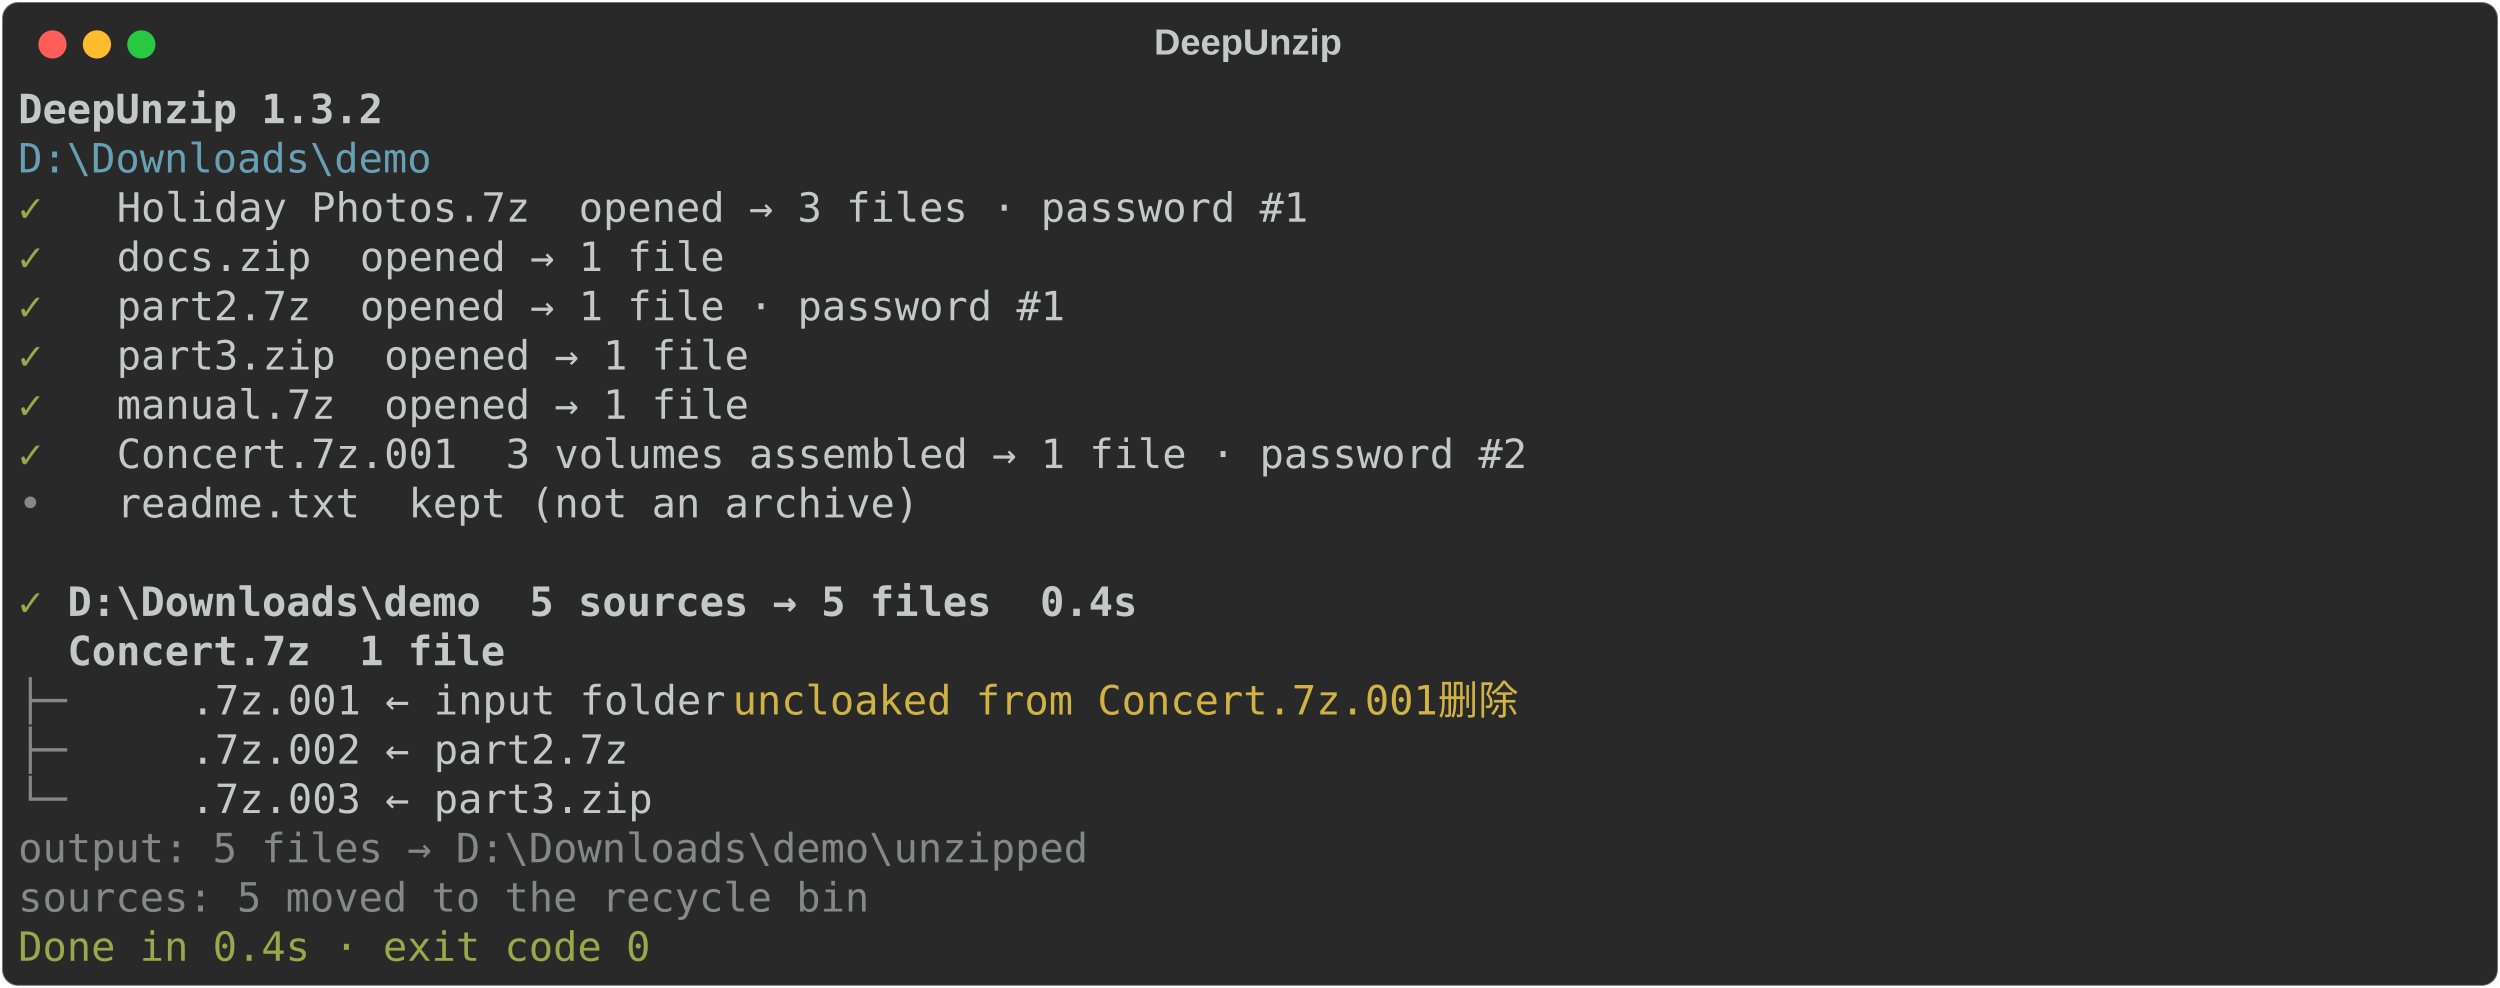
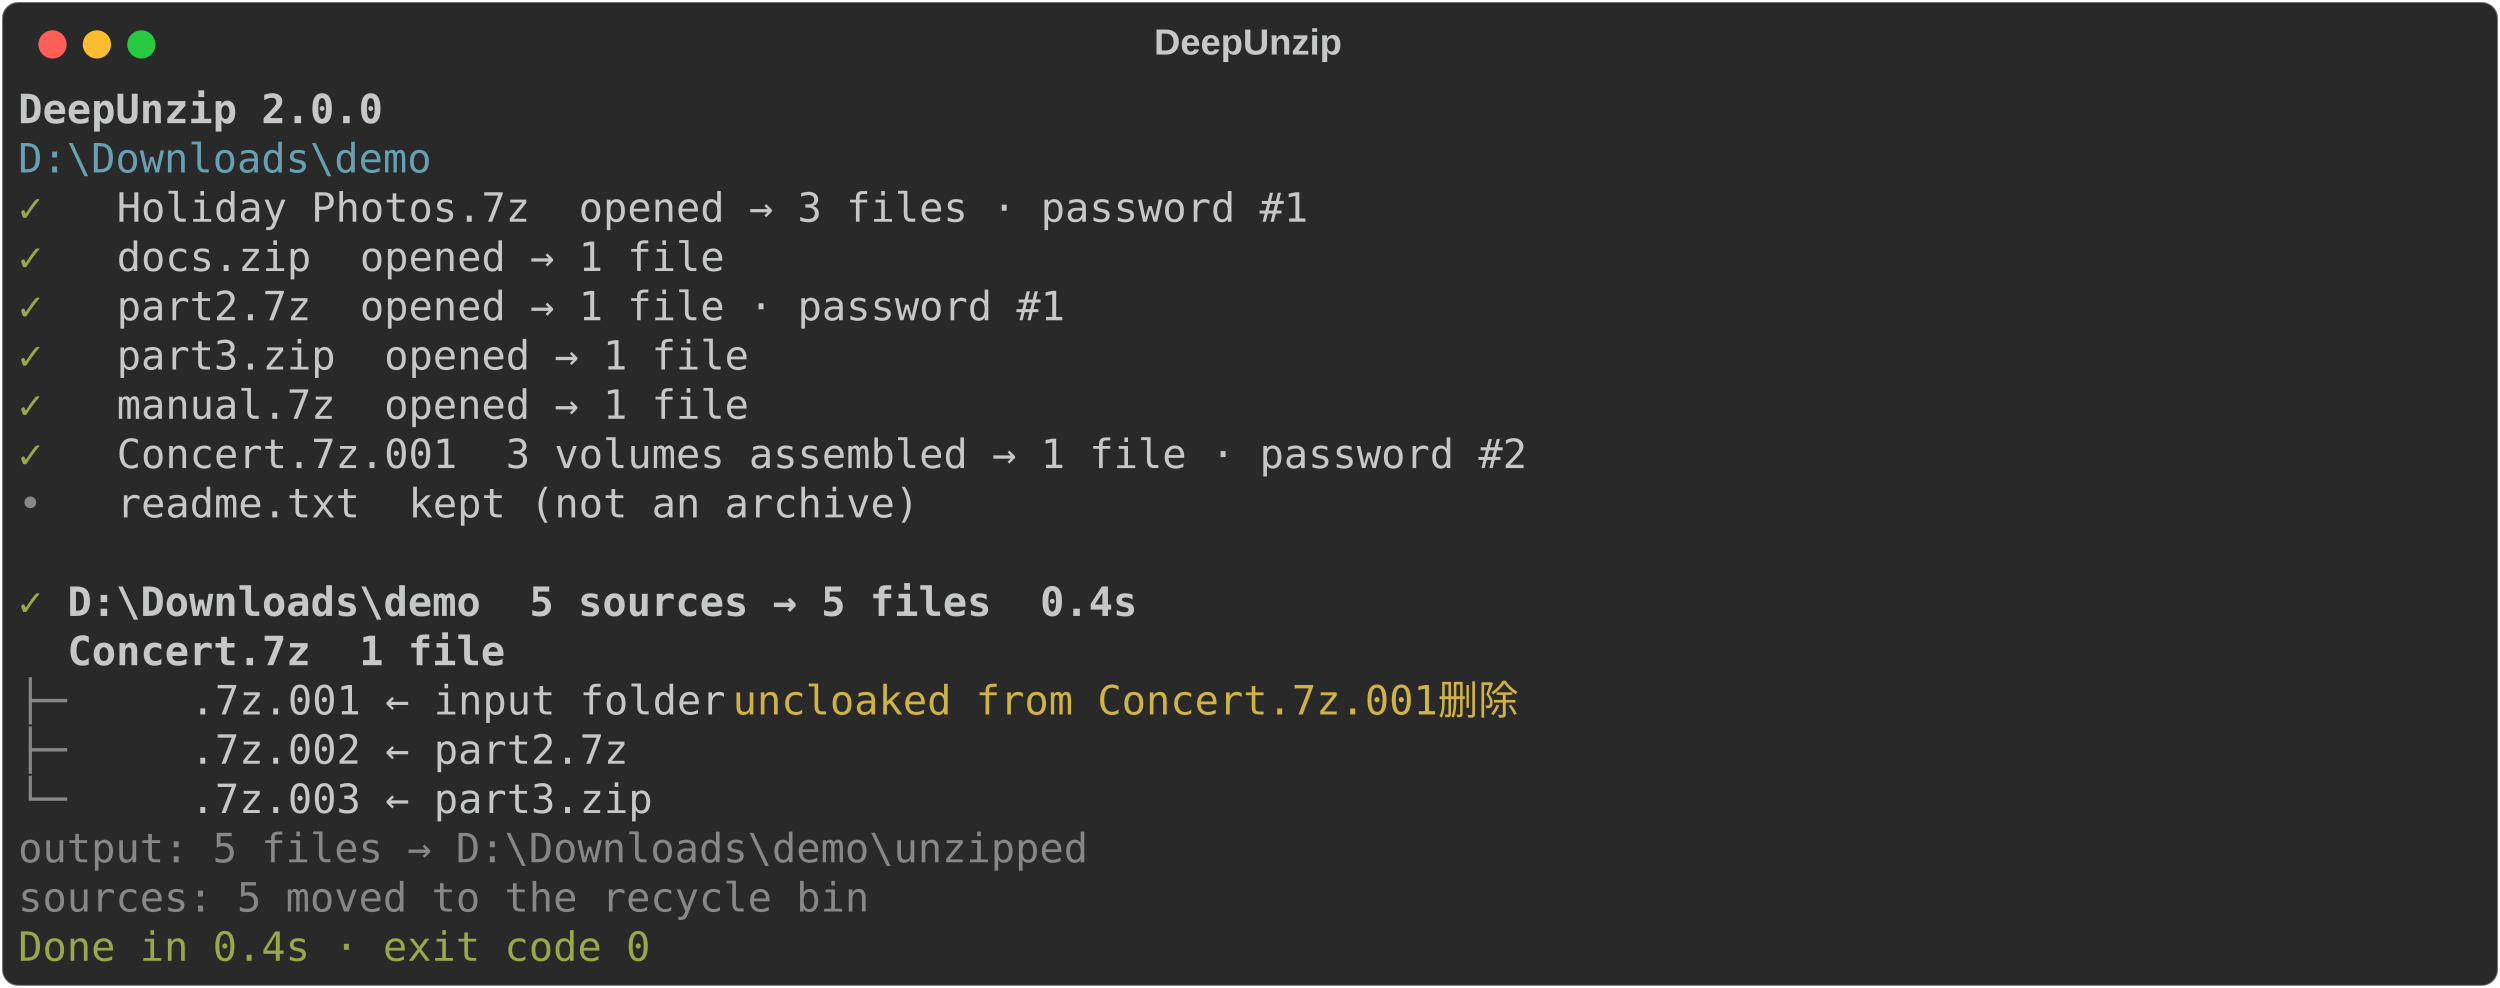
<svg xmlns="http://www.w3.org/2000/svg" class="rich-terminal" viewBox="0 0 1238 489.2">
  <style>

    @font-face {
        font-family: "Fira Code";
        src: local("FiraCode-Regular"),
                url("https://cdnjs.cloudflare.com/ajax/libs/firacode/6.2.0/woff2/FiraCode-Regular.woff2") format("woff2"),
                url("https://cdnjs.cloudflare.com/ajax/libs/firacode/6.2.0/woff/FiraCode-Regular.woff") format("woff");
        font-style: normal;
        font-weight: 400;
    }
    @font-face {
        font-family: "Fira Code";
        src: local("FiraCode-Bold"),
                url("https://cdnjs.cloudflare.com/ajax/libs/firacode/6.2.0/woff2/FiraCode-Bold.woff2") format("woff2"),
                url("https://cdnjs.cloudflare.com/ajax/libs/firacode/6.2.0/woff/FiraCode-Bold.woff") format("woff");
        font-style: bold;
        font-weight: 700;
    }

-     .terminal-3569796177-matrix {
+     .terminal-3025716301-matrix {
        font-family: Fira Code, monospace;
        font-size: 20px;
        line-height: 24.4px;
        font-variant-east-asian: full-width;
    }

-     .terminal-3569796177-title {
+     .terminal-3025716301-title {
        font-size: 18px;
        font-weight: bold;
        font-family: arial;
    }

-     .terminal-3569796177-r1 { fill: #c5c8c6;font-weight: bold }
- .terminal-3569796177-r2 { fill: #c5c8c6 }
- .terminal-3569796177-r3 { fill: #68a0b3 }
- .terminal-3569796177-r4 { fill: #98a84b }
- .terminal-3569796177-r5 { fill: #868887 }
- .terminal-3569796177-r6 { fill: #d0b344 }
+     .terminal-3025716301-r1 { fill: #c5c8c6;font-weight: bold }
+ .terminal-3025716301-r2 { fill: #c5c8c6 }
+ .terminal-3025716301-r3 { fill: #68a0b3 }
+ .terminal-3025716301-r4 { fill: #98a84b }
+ .terminal-3025716301-r5 { fill: #868887 }
+ .terminal-3025716301-r6 { fill: #d0b344 }
    </style>
  <defs>
-     <clipPath id="terminal-3569796177-clip-terminal">
+     <clipPath id="terminal-3025716301-clip-terminal">
      <rect x="0" y="0" width="1219.0" height="438.2" />
    </clipPath>
-     <clipPath id="terminal-3569796177-line-0">
+     <clipPath id="terminal-3025716301-line-0">
      <rect x="0" y="1.5" width="1220" height="24.65" />
    </clipPath>
-     <clipPath id="terminal-3569796177-line-1">
+     <clipPath id="terminal-3025716301-line-1">
      <rect x="0" y="25.9" width="1220" height="24.65" />
    </clipPath>
-     <clipPath id="terminal-3569796177-line-2">
+     <clipPath id="terminal-3025716301-line-2">
      <rect x="0" y="50.3" width="1220" height="24.65" />
    </clipPath>
-     <clipPath id="terminal-3569796177-line-3">
+     <clipPath id="terminal-3025716301-line-3">
      <rect x="0" y="74.7" width="1220" height="24.65" />
    </clipPath>
-     <clipPath id="terminal-3569796177-line-4">
+     <clipPath id="terminal-3025716301-line-4">
      <rect x="0" y="99.1" width="1220" height="24.65" />
    </clipPath>
-     <clipPath id="terminal-3569796177-line-5">
+     <clipPath id="terminal-3025716301-line-5">
      <rect x="0" y="123.5" width="1220" height="24.65" />
    </clipPath>
-     <clipPath id="terminal-3569796177-line-6">
+     <clipPath id="terminal-3025716301-line-6">
      <rect x="0" y="147.9" width="1220" height="24.65" />
    </clipPath>
-     <clipPath id="terminal-3569796177-line-7">
+     <clipPath id="terminal-3025716301-line-7">
      <rect x="0" y="172.3" width="1220" height="24.65" />
    </clipPath>
-     <clipPath id="terminal-3569796177-line-8">
+     <clipPath id="terminal-3025716301-line-8">
      <rect x="0" y="196.7" width="1220" height="24.65" />
    </clipPath>
-     <clipPath id="terminal-3569796177-line-9">
+     <clipPath id="terminal-3025716301-line-9">
      <rect x="0" y="221.1" width="1220" height="24.65" />
    </clipPath>
-     <clipPath id="terminal-3569796177-line-10">
+     <clipPath id="terminal-3025716301-line-10">
      <rect x="0" y="245.5" width="1220" height="24.65" />
    </clipPath>
-     <clipPath id="terminal-3569796177-line-11">
+     <clipPath id="terminal-3025716301-line-11">
      <rect x="0" y="269.9" width="1220" height="24.65" />
    </clipPath>
-     <clipPath id="terminal-3569796177-line-12">
+     <clipPath id="terminal-3025716301-line-12">
      <rect x="0" y="294.3" width="1220" height="24.65" />
    </clipPath>
-     <clipPath id="terminal-3569796177-line-13">
+     <clipPath id="terminal-3025716301-line-13">
      <rect x="0" y="318.7" width="1220" height="24.65" />
    </clipPath>
-     <clipPath id="terminal-3569796177-line-14">
+     <clipPath id="terminal-3025716301-line-14">
      <rect x="0" y="343.1" width="1220" height="24.65" />
    </clipPath>
-     <clipPath id="terminal-3569796177-line-15">
+     <clipPath id="terminal-3025716301-line-15">
      <rect x="0" y="367.5" width="1220" height="24.65" />
    </clipPath>
-     <clipPath id="terminal-3569796177-line-16">
+     <clipPath id="terminal-3025716301-line-16">
      <rect x="0" y="391.9" width="1220" height="24.65" />
    </clipPath>
  </defs>
  <rect fill="#292929" stroke="rgba(255,255,255,0.35)" stroke-width="1" x="1" y="1" width="1236" height="487.2" rx="8" />
-   <text class="terminal-3569796177-title" fill="#c5c8c6" text-anchor="middle" x="618" y="27">DeepUnzip</text>
+   <text class="terminal-3025716301-title" fill="#c5c8c6" text-anchor="middle" x="618" y="27">DeepUnzip</text>
  <g transform="translate(26,22)">
    <circle cx="0" cy="0" r="7" fill="#ff5f57" />
    <circle cx="22" cy="0" r="7" fill="#febc2e" />
    <circle cx="44" cy="0" r="7" fill="#28c840" />
  </g>
-   <g transform="translate(9, 41)" clip-path="url(#terminal-3569796177-clip-terminal)">
-     <g class="terminal-3569796177-matrix">
-       <text class="terminal-3569796177-r1" x="0" y="20" textLength="183" clip-path="url(#terminal-3569796177-line-0)">DeepUnzip 1.3.2</text>
-       <text class="terminal-3569796177-r2" x="1220" y="20" textLength="0" clip-path="url(#terminal-3569796177-line-0)">
+   <g transform="translate(9, 41)" clip-path="url(#terminal-3025716301-clip-terminal)">
+     <g class="terminal-3025716301-matrix">
+       <text class="terminal-3025716301-r1" x="0" y="20" textLength="183" clip-path="url(#terminal-3025716301-line-0)">DeepUnzip 2.0.0</text>
+       <text class="terminal-3025716301-r2" x="1220" y="20" textLength="0" clip-path="url(#terminal-3025716301-line-0)">
</text>
-       <text class="terminal-3569796177-r3" x="0" y="44.4" textLength="207.4" clip-path="url(#terminal-3569796177-line-1)">D:\Downloads\demo</text>
-       <text class="terminal-3569796177-r2" x="1220" y="44.4" textLength="0" clip-path="url(#terminal-3569796177-line-1)">
+       <text class="terminal-3025716301-r3" x="0" y="44.4" textLength="207.4" clip-path="url(#terminal-3025716301-line-1)">D:\Downloads\demo</text>
+       <text class="terminal-3025716301-r2" x="1220" y="44.4" textLength="0" clip-path="url(#terminal-3025716301-line-1)">
</text>
-       <text class="terminal-3569796177-r4" x="0" y="68.8" textLength="48.8" clip-path="url(#terminal-3569796177-line-2)">  ✓ </text>
-       <text class="terminal-3569796177-r2" x="48.8" y="68.8" textLength="597.8" clip-path="url(#terminal-3569796177-line-2)">Holiday Photos.7z  opened → 3 files · password #1</text>
-       <text class="terminal-3569796177-r2" x="1220" y="68.8" textLength="0" clip-path="url(#terminal-3569796177-line-2)">
+       <text class="terminal-3025716301-r4" x="0" y="68.8" textLength="48.8" clip-path="url(#terminal-3025716301-line-2)">  ✓ </text>
+       <text class="terminal-3025716301-r2" x="48.8" y="68.8" textLength="597.8" clip-path="url(#terminal-3025716301-line-2)">Holiday Photos.7z  opened → 3 files · password #1</text>
+       <text class="terminal-3025716301-r2" x="1220" y="68.8" textLength="0" clip-path="url(#terminal-3025716301-line-2)">
</text>
-       <text class="terminal-3569796177-r4" x="0" y="93.2" textLength="48.8" clip-path="url(#terminal-3569796177-line-3)">  ✓ </text>
-       <text class="terminal-3569796177-r2" x="48.8" y="93.2" textLength="305" clip-path="url(#terminal-3569796177-line-3)">docs.zip  opened → 1 file</text>
-       <text class="terminal-3569796177-r2" x="1220" y="93.2" textLength="0" clip-path="url(#terminal-3569796177-line-3)">
+       <text class="terminal-3025716301-r4" x="0" y="93.2" textLength="48.8" clip-path="url(#terminal-3025716301-line-3)">  ✓ </text>
+       <text class="terminal-3025716301-r2" x="48.8" y="93.2" textLength="305" clip-path="url(#terminal-3025716301-line-3)">docs.zip  opened → 1 file</text>
+       <text class="terminal-3025716301-r2" x="1220" y="93.2" textLength="0" clip-path="url(#terminal-3025716301-line-3)">
</text>
-       <text class="terminal-3569796177-r4" x="0" y="117.6" textLength="48.8" clip-path="url(#terminal-3569796177-line-4)">  ✓ </text>
-       <text class="terminal-3569796177-r2" x="48.8" y="117.6" textLength="475.8" clip-path="url(#terminal-3569796177-line-4)">part2.7z  opened → 1 file · password #1</text>
-       <text class="terminal-3569796177-r2" x="1220" y="117.6" textLength="0" clip-path="url(#terminal-3569796177-line-4)">
+       <text class="terminal-3025716301-r4" x="0" y="117.6" textLength="48.8" clip-path="url(#terminal-3025716301-line-4)">  ✓ </text>
+       <text class="terminal-3025716301-r2" x="48.8" y="117.6" textLength="475.8" clip-path="url(#terminal-3025716301-line-4)">part2.7z  opened → 1 file · password #1</text>
+       <text class="terminal-3025716301-r2" x="1220" y="117.6" textLength="0" clip-path="url(#terminal-3025716301-line-4)">
</text>
-       <text class="terminal-3569796177-r4" x="0" y="142" textLength="48.8" clip-path="url(#terminal-3569796177-line-5)">  ✓ </text>
-       <text class="terminal-3569796177-r2" x="48.8" y="142" textLength="317.2" clip-path="url(#terminal-3569796177-line-5)">part3.zip  opened → 1 file</text>
-       <text class="terminal-3569796177-r2" x="1220" y="142" textLength="0" clip-path="url(#terminal-3569796177-line-5)">
+       <text class="terminal-3025716301-r4" x="0" y="142" textLength="48.8" clip-path="url(#terminal-3025716301-line-5)">  ✓ </text>
+       <text class="terminal-3025716301-r2" x="48.8" y="142" textLength="317.2" clip-path="url(#terminal-3025716301-line-5)">part3.zip  opened → 1 file</text>
+       <text class="terminal-3025716301-r2" x="1220" y="142" textLength="0" clip-path="url(#terminal-3025716301-line-5)">
</text>
-       <text class="terminal-3569796177-r4" x="0" y="166.4" textLength="48.8" clip-path="url(#terminal-3569796177-line-6)">  ✓ </text>
-       <text class="terminal-3569796177-r2" x="48.8" y="166.4" textLength="317.2" clip-path="url(#terminal-3569796177-line-6)">manual.7z  opened → 1 file</text>
-       <text class="terminal-3569796177-r2" x="1220" y="166.4" textLength="0" clip-path="url(#terminal-3569796177-line-6)">
+       <text class="terminal-3025716301-r4" x="0" y="166.4" textLength="48.8" clip-path="url(#terminal-3025716301-line-6)">  ✓ </text>
+       <text class="terminal-3025716301-r2" x="48.8" y="166.4" textLength="317.2" clip-path="url(#terminal-3025716301-line-6)">manual.7z  opened → 1 file</text>
+       <text class="terminal-3025716301-r2" x="1220" y="166.4" textLength="0" clip-path="url(#terminal-3025716301-line-6)">
</text>
-       <text class="terminal-3569796177-r4" x="0" y="190.8" textLength="48.8" clip-path="url(#terminal-3569796177-line-7)">  ✓ </text>
-       <text class="terminal-3569796177-r2" x="48.8" y="190.8" textLength="707.6" clip-path="url(#terminal-3569796177-line-7)">Concert.7z.001  3 volumes assembled → 1 file · password #2</text>
-       <text class="terminal-3569796177-r2" x="1220" y="190.8" textLength="0" clip-path="url(#terminal-3569796177-line-7)">
+       <text class="terminal-3025716301-r4" x="0" y="190.8" textLength="48.8" clip-path="url(#terminal-3025716301-line-7)">  ✓ </text>
+       <text class="terminal-3025716301-r2" x="48.8" y="190.8" textLength="707.6" clip-path="url(#terminal-3025716301-line-7)">Concert.7z.001  3 volumes assembled → 1 file · password #2</text>
+       <text class="terminal-3025716301-r2" x="1220" y="190.8" textLength="0" clip-path="url(#terminal-3025716301-line-7)">
</text>
-       <text class="terminal-3569796177-r5" x="0" y="215.2" textLength="48.8" clip-path="url(#terminal-3569796177-line-8)">  • </text>
-       <text class="terminal-3569796177-r2" x="48.8" y="215.2" textLength="402.6" clip-path="url(#terminal-3569796177-line-8)">readme.txt  kept (not an archive)</text>
-       <text class="terminal-3569796177-r2" x="1220" y="215.2" textLength="0" clip-path="url(#terminal-3569796177-line-8)">
+       <text class="terminal-3025716301-r5" x="0" y="215.2" textLength="48.8" clip-path="url(#terminal-3025716301-line-8)">  • </text>
+       <text class="terminal-3025716301-r2" x="48.8" y="215.2" textLength="402.6" clip-path="url(#terminal-3025716301-line-8)">readme.txt  kept (not an archive)</text>
+       <text class="terminal-3025716301-r2" x="1220" y="215.2" textLength="0" clip-path="url(#terminal-3025716301-line-8)">
</text>
-       <text class="terminal-3569796177-r2" x="1220" y="239.6" textLength="0" clip-path="url(#terminal-3569796177-line-9)">
+       <text class="terminal-3025716301-r2" x="1220" y="239.6" textLength="0" clip-path="url(#terminal-3025716301-line-9)">
</text>
-       <text class="terminal-3569796177-r4" x="0" y="264" textLength="24.4" clip-path="url(#terminal-3569796177-line-10)">✓ </text>
-       <text class="terminal-3569796177-r1" x="24.4" y="264" textLength="536.8" clip-path="url(#terminal-3569796177-line-10)">D:\Downloads\demo  5 sources → 5 files  0.4s</text>
-       <text class="terminal-3569796177-r2" x="1220" y="264" textLength="0" clip-path="url(#terminal-3569796177-line-10)">
+       <text class="terminal-3025716301-r4" x="0" y="264" textLength="24.4" clip-path="url(#terminal-3025716301-line-10)">✓ </text>
+       <text class="terminal-3025716301-r1" x="24.4" y="264" textLength="536.8" clip-path="url(#terminal-3025716301-line-10)">D:\Downloads\demo  5 sources → 5 files  0.4s</text>
+       <text class="terminal-3025716301-r2" x="1220" y="264" textLength="0" clip-path="url(#terminal-3025716301-line-10)">
</text>
-       <text class="terminal-3569796177-r1" x="24.4" y="288.4" textLength="219.6" clip-path="url(#terminal-3569796177-line-11)">Concert.7z  1 file</text>
-       <text class="terminal-3569796177-r2" x="1220" y="288.4" textLength="0" clip-path="url(#terminal-3569796177-line-11)">
+       <text class="terminal-3025716301-r1" x="24.4" y="288.4" textLength="219.6" clip-path="url(#terminal-3025716301-line-11)">Concert.7z  1 file</text>
+       <text class="terminal-3025716301-r2" x="1220" y="288.4" textLength="0" clip-path="url(#terminal-3025716301-line-11)">
</text>
-       <text class="terminal-3569796177-r5" x="0" y="312.8" textLength="85.4" clip-path="url(#terminal-3569796177-line-12)">    ├─ </text>
-       <text class="terminal-3569796177-r2" x="85.4" y="312.8" textLength="268.4" clip-path="url(#terminal-3569796177-line-12)">.7z.001 ← input folder</text>
-       <text class="terminal-3569796177-r6" x="353.8" y="312.8" textLength="427" clip-path="url(#terminal-3569796177-line-12)">  uncloaked from Concert.7z.001删除</text>
-       <text class="terminal-3569796177-r2" x="1220" y="312.8" textLength="0" clip-path="url(#terminal-3569796177-line-12)">
+       <text class="terminal-3025716301-r5" x="0" y="312.8" textLength="85.4" clip-path="url(#terminal-3025716301-line-12)">    ├─ </text>
+       <text class="terminal-3025716301-r2" x="85.4" y="312.8" textLength="268.4" clip-path="url(#terminal-3025716301-line-12)">.7z.001 ← input folder</text>
+       <text class="terminal-3025716301-r6" x="353.8" y="312.8" textLength="427" clip-path="url(#terminal-3025716301-line-12)">  uncloaked from Concert.7z.001删除</text>
+       <text class="terminal-3025716301-r2" x="1220" y="312.8" textLength="0" clip-path="url(#terminal-3025716301-line-12)">
</text>
-       <text class="terminal-3569796177-r5" x="0" y="337.2" textLength="85.4" clip-path="url(#terminal-3569796177-line-13)">    ├─ </text>
-       <text class="terminal-3569796177-r2" x="85.4" y="337.2" textLength="219.6" clip-path="url(#terminal-3569796177-line-13)">.7z.002 ← part2.7z</text>
-       <text class="terminal-3569796177-r2" x="1220" y="337.2" textLength="0" clip-path="url(#terminal-3569796177-line-13)">
+       <text class="terminal-3025716301-r5" x="0" y="337.2" textLength="85.4" clip-path="url(#terminal-3025716301-line-13)">    ├─ </text>
+       <text class="terminal-3025716301-r2" x="85.4" y="337.2" textLength="219.6" clip-path="url(#terminal-3025716301-line-13)">.7z.002 ← part2.7z</text>
+       <text class="terminal-3025716301-r2" x="1220" y="337.2" textLength="0" clip-path="url(#terminal-3025716301-line-13)">
</text>
-       <text class="terminal-3569796177-r5" x="0" y="361.6" textLength="85.4" clip-path="url(#terminal-3569796177-line-14)">    └─ </text>
-       <text class="terminal-3569796177-r2" x="85.4" y="361.6" textLength="231.8" clip-path="url(#terminal-3569796177-line-14)">.7z.003 ← part3.zip</text>
-       <text class="terminal-3569796177-r2" x="1220" y="361.6" textLength="0" clip-path="url(#terminal-3569796177-line-14)">
+       <text class="terminal-3025716301-r5" x="0" y="361.6" textLength="85.4" clip-path="url(#terminal-3025716301-line-14)">    └─ </text>
+       <text class="terminal-3025716301-r2" x="85.4" y="361.6" textLength="231.8" clip-path="url(#terminal-3025716301-line-14)">.7z.003 ← part3.zip</text>
+       <text class="terminal-3025716301-r2" x="1220" y="361.6" textLength="0" clip-path="url(#terminal-3025716301-line-14)">
</text>
-       <text class="terminal-3569796177-r5" x="0" y="386" textLength="561.2" clip-path="url(#terminal-3569796177-line-15)">  output: 5 files → D:\Downloads\demo\unzipped</text>
-       <text class="terminal-3569796177-r2" x="1220" y="386" textLength="0" clip-path="url(#terminal-3569796177-line-15)">
+       <text class="terminal-3025716301-r5" x="0" y="386" textLength="561.2" clip-path="url(#terminal-3025716301-line-15)">  output: 5 files → D:\Downloads\demo\unzipped</text>
+       <text class="terminal-3025716301-r2" x="1220" y="386" textLength="0" clip-path="url(#terminal-3025716301-line-15)">
</text>
-       <text class="terminal-3569796177-r5" x="0" y="410.4" textLength="451.4" clip-path="url(#terminal-3569796177-line-16)">  sources: 5 moved to the recycle bin</text>
-       <text class="terminal-3569796177-r2" x="1220" y="410.4" textLength="0" clip-path="url(#terminal-3569796177-line-16)">
+       <text class="terminal-3025716301-r5" x="0" y="410.4" textLength="451.4" clip-path="url(#terminal-3025716301-line-16)">  sources: 5 moved to the recycle bin</text>
+       <text class="terminal-3025716301-r2" x="1220" y="410.4" textLength="0" clip-path="url(#terminal-3025716301-line-16)">
</text>
-       <text class="terminal-3569796177-r4" x="0" y="434.8" textLength="317.2" clip-path="url(#terminal-3569796177-line-17)">Done in 0.4s · exit code 0</text>
-       <text class="terminal-3569796177-r2" x="1220" y="434.8" textLength="0" clip-path="url(#terminal-3569796177-line-17)">
+       <text class="terminal-3025716301-r4" x="0" y="434.8" textLength="317.2" clip-path="url(#terminal-3025716301-line-17)">Done in 0.4s · exit code 0</text>
+       <text class="terminal-3025716301-r2" x="1220" y="434.8" textLength="0" clip-path="url(#terminal-3025716301-line-17)">
</text>
    </g>
  </g>
</svg>
